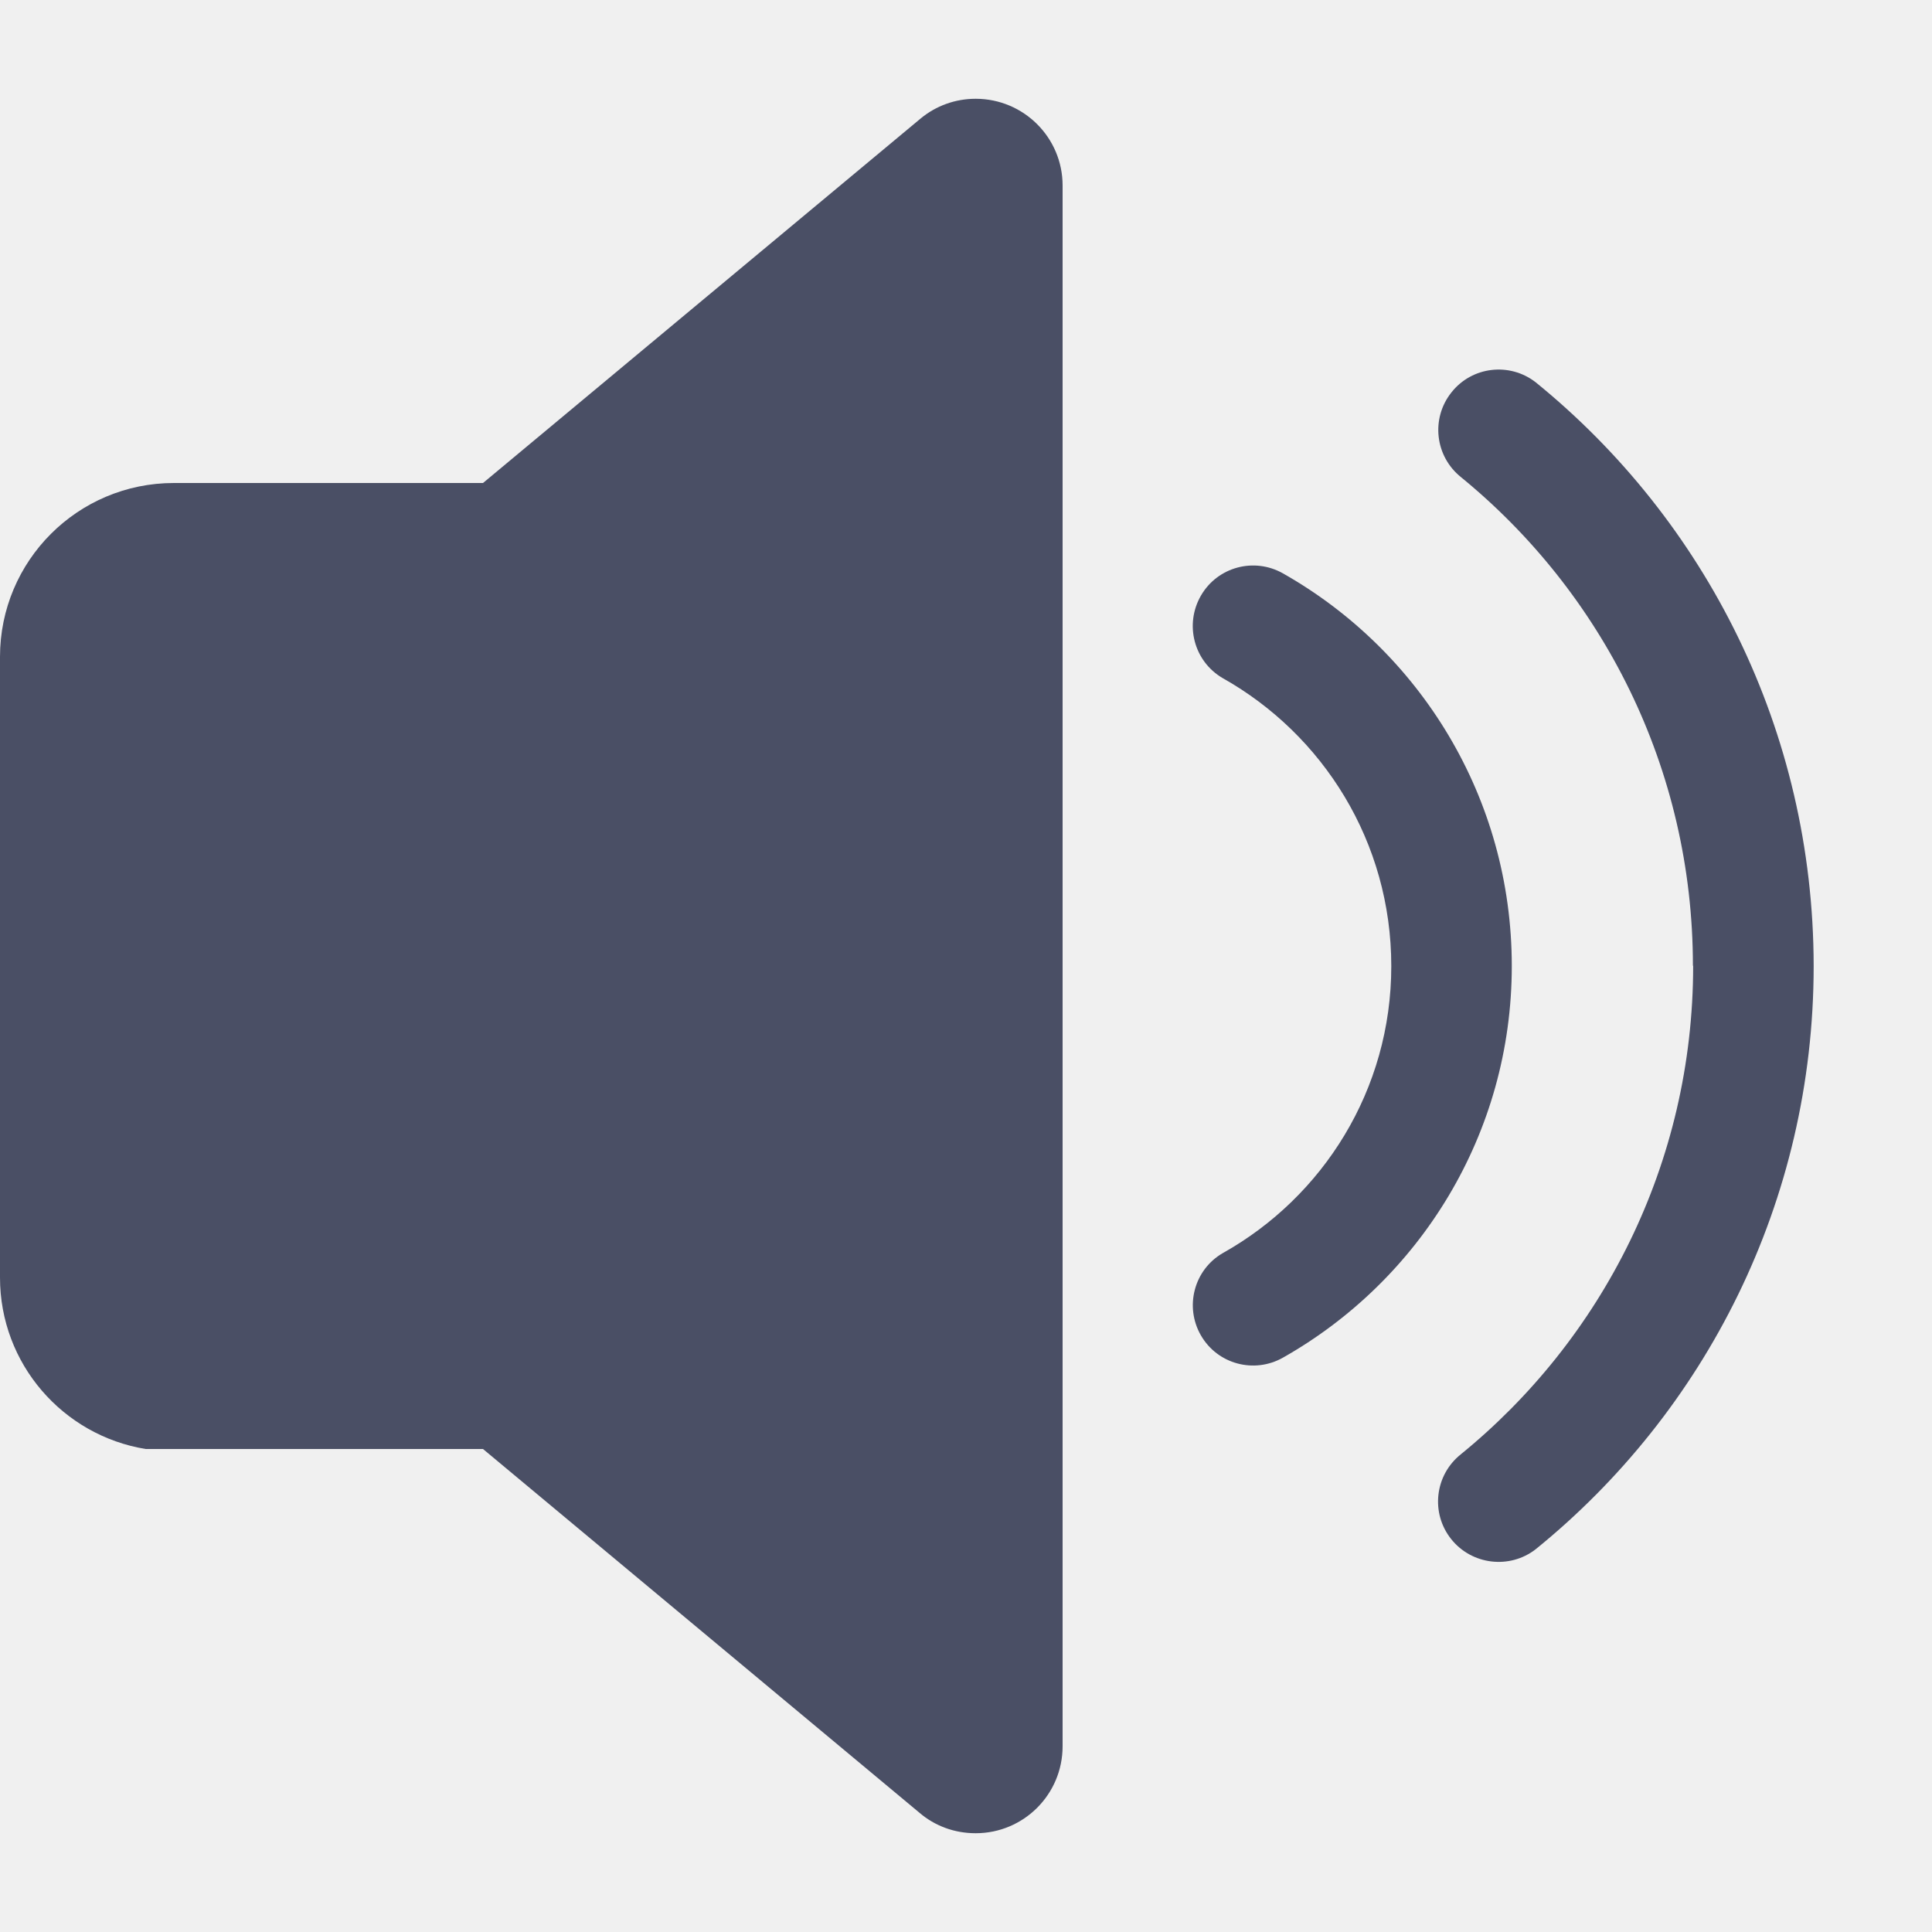
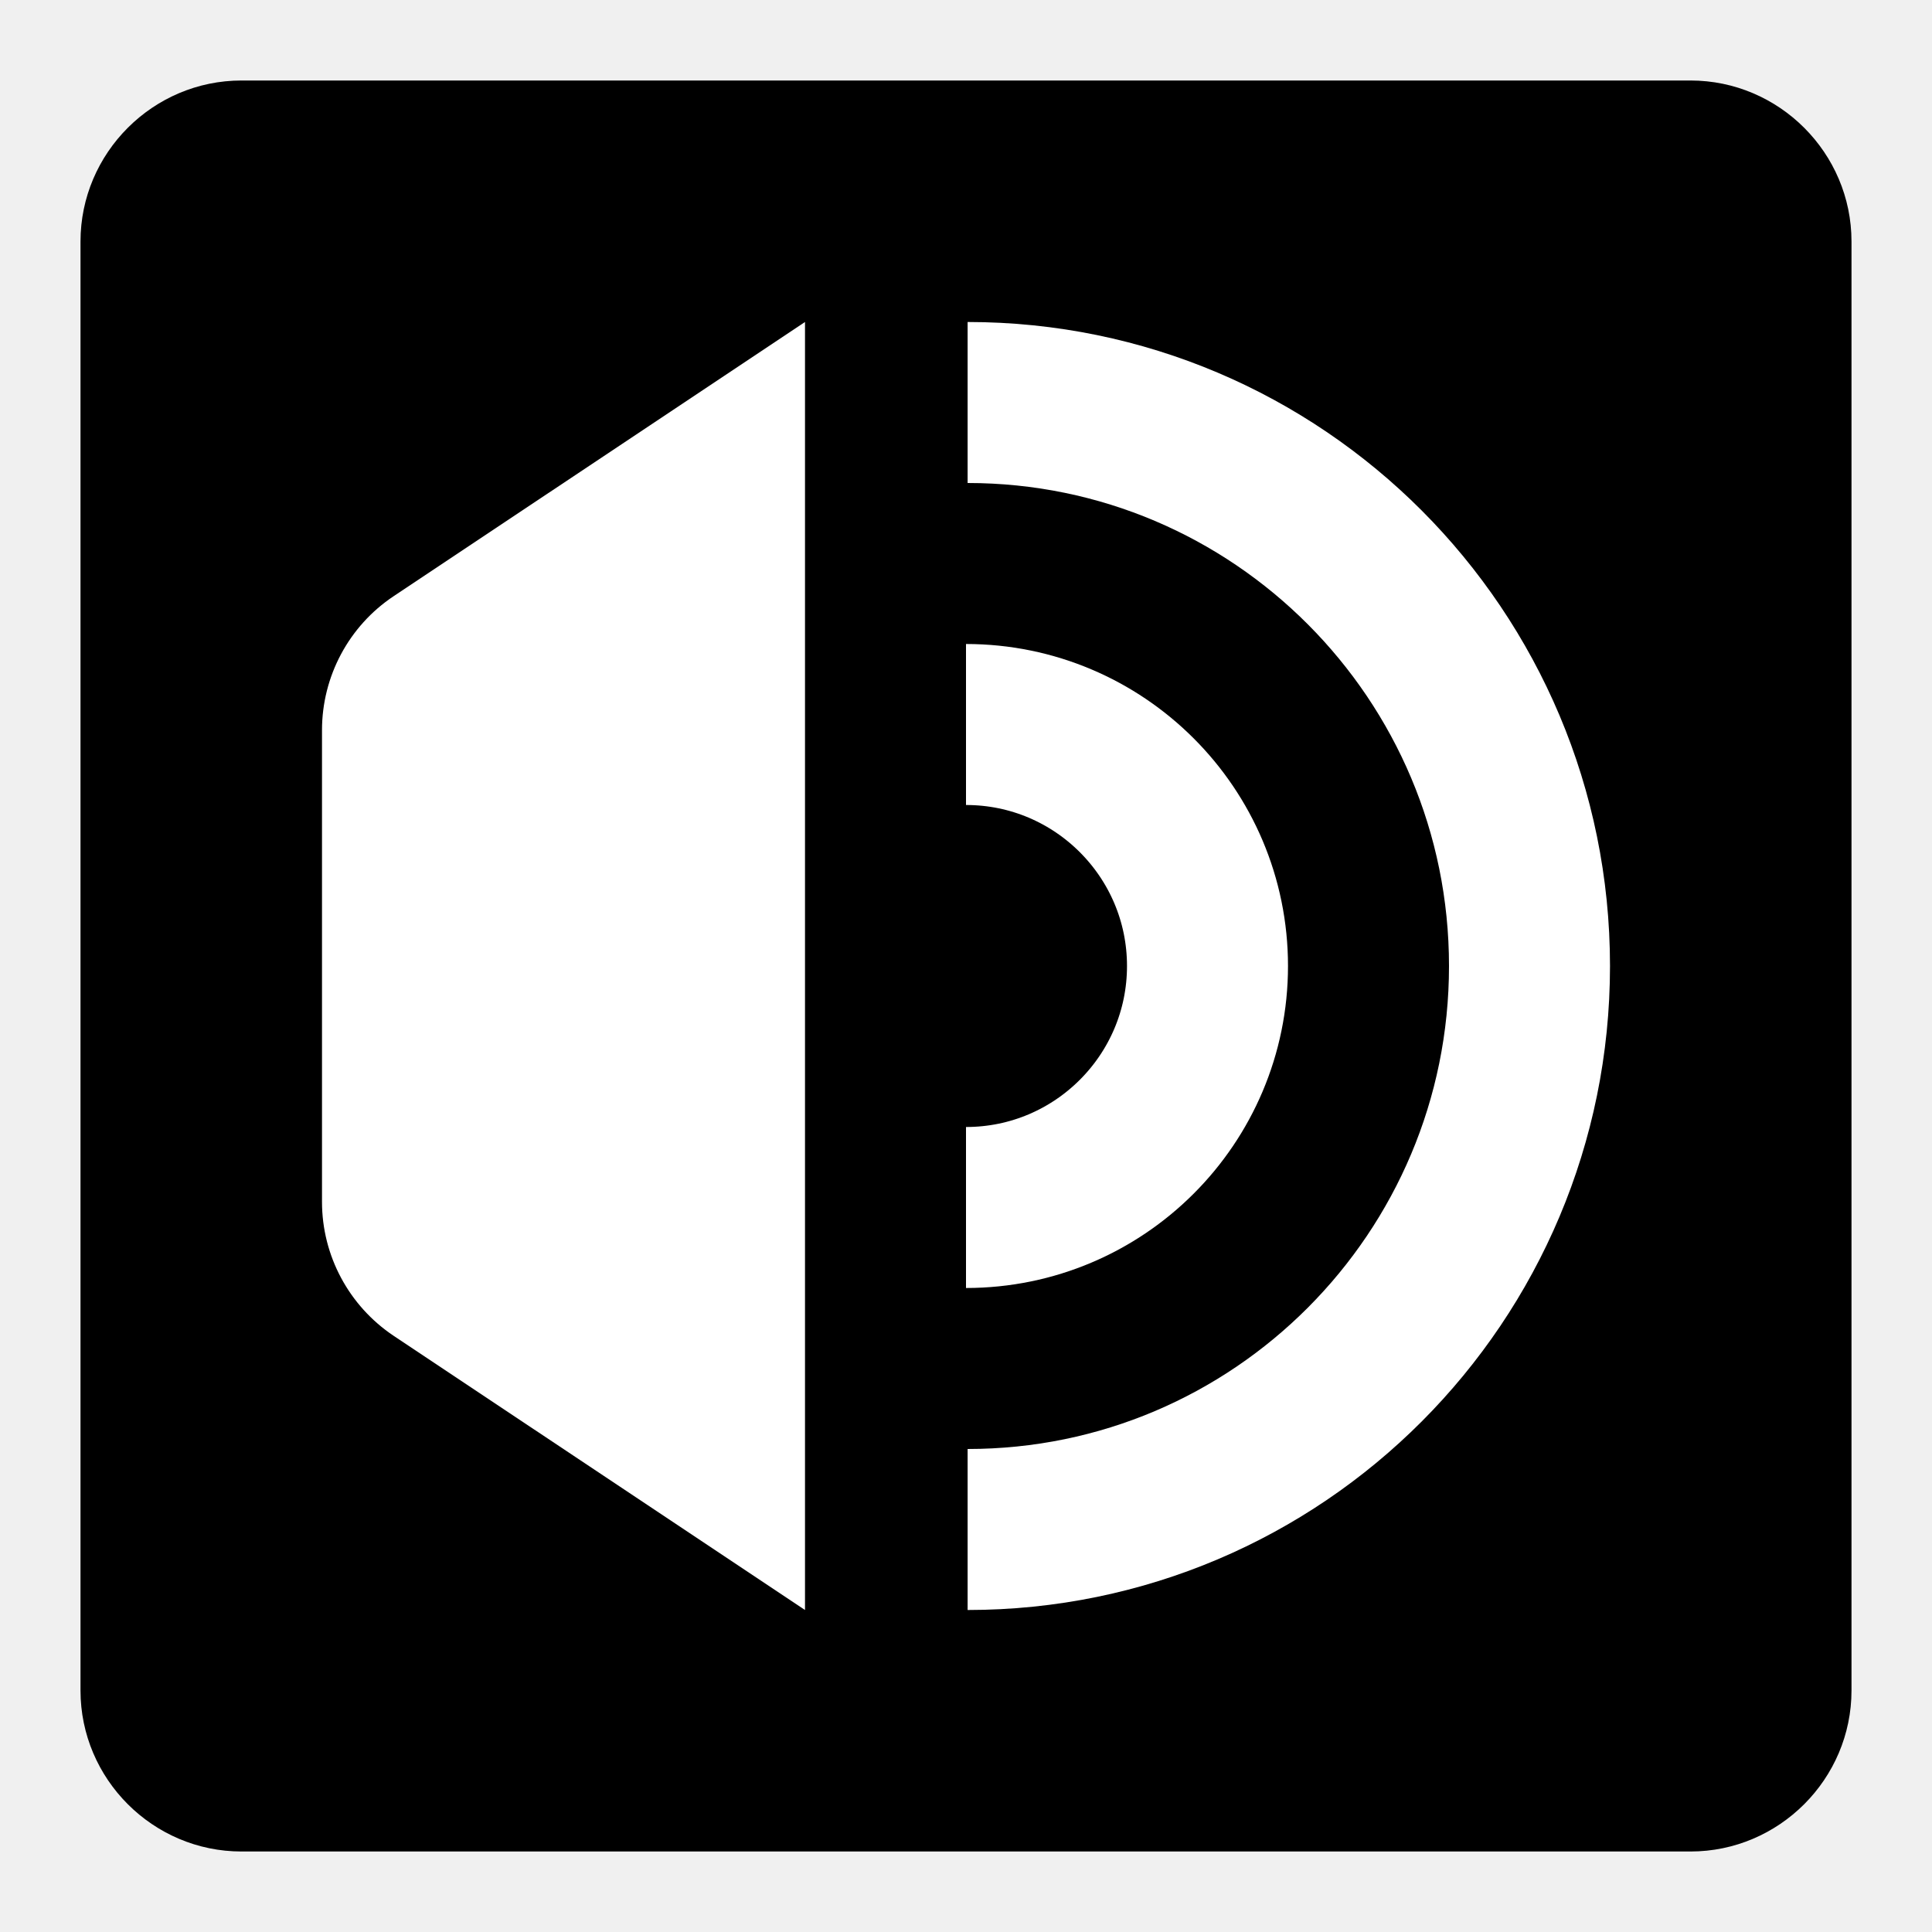
- <svg xmlns="http://www.w3.org/2000/svg" version="1.1" id="speaker" x="0px" y="0px" viewBox="0 0 800 800" enable-background="new 0 0 800 800" xml:space="preserve">
-   <path id="speaker_1_" fill="#4A4F65" d="M404,40.9c-8.6,0-16.5,3-22.7,8.1L200,200H72c-39.8,0-72,32.2-72,72v257  c0,35.8,26.1,65.4,60.3,71H200l180.7,150.6l0,0c6.3,5.4,14.4,8.5,23.3,8.5c19.9,0,36-16.1,36-36V76.8C440,57,423.9,40.9,404,40.9z" />
-   <path id="_x29__1_" fill="#4A4F65" d="M626,400c0-69.8-38.2-130.6-94.8-162.6c-11.9-6.7-27-2.7-33.9,9.2c-6.9,11.9-3,27.2,9,34.2  c41.6,23.4,69.8,67.9,69.8,119.2c0,0,0,0,0,0.1l0,0c0,51.1-28.2,95.5-69.8,118.8c-11.9,6.9-15.9,22.2-9,34.1s22,15.9,33.9,9.2  C587.8,530.2,626,469.6,626,400L626,400L626,400z" />
-   <path id="_x29_" fill="#4A4F65" d="M751,400L751,400C750.9,400,750.9,400,751,400c-0.1-97.6-44.9-184.7-115.1-241.7  c-10.8-8.4-26.4-6.6-34.9,4.2c-8.6,10.8-6.8,26.5,4,35.1l-0.5-0.4c58.9,47.9,96.5,120.9,96.5,202.7h0.1  c0,81.8-37.7,154.9-96.7,202.7l0.5-0.4c-10.8,8.6-12.6,24.3-4,35.1c8.5,10.7,24.2,12.6,35,4.2C706,584.7,751,497.6,751,400  C751,400,751,400,751,400z" />
+ <svg xmlns="http://www.w3.org/2000/svg" version="1.1" x="0px" y="0px" viewBox="0 0 1200 1200" enable-background="new 0 0 1200 1200" xml:space="preserve">
+   <g id="grid" display="none">
+     <g id="tilt_x5F_down" display="inline">
+ 	</g>
+     <g id="tilt_x5F_up" display="inline">
+ 	</g>
+     <g id="vertical" display="inline">
+ 	</g>
+     <g id="horizontal" display="inline">
+ 	</g>
+   </g>
+   <g id="Ebene_6">
+     <path id="background" d="M1050,1150H150c-55,0-100-45-100-100V150C50,95,95,50,150,50h900c55,0,100,45,100,100v900   C1150,1105,1105,1150,1050,1150z" />
+     <path fill="#FFFFFF" d="M200,746.5v-293c0-33.4,16.7-64.7,44.5-83.2L500,200v800L244.5,829.7C216.7,811.1,200,779.9,200,746.5z" />
+     <path fill="none" stroke="#FFFFFF" stroke-width="100" stroke-miterlimit="10" d="M601,250c192.7,0,349,156.7,349,350   S793.7,950,601,950" />
+     <path fill="none" stroke="#FFFFFF" stroke-width="100" stroke-miterlimit="10" d="M600,450c82.8,0,150,67.2,150,150   s-67.2,150-150,150" />
+   </g>
+   <g id="stroke" display="none">
+     <rect x="592.2" y="159.1" transform="matrix(0.7071 0.7071 -0.7071 0.7071 618.75 -256.2946)" display="inline" width="53" height="919.2" />
+     <rect x="509.5" y="102.9" transform="matrix(0.7071 0.7071 -0.7071 0.7071 562.5 -232.9951)" display="inline" fill="#FFFFFF" width="106.1" height="919.2" />
+   </g>
</svg>
